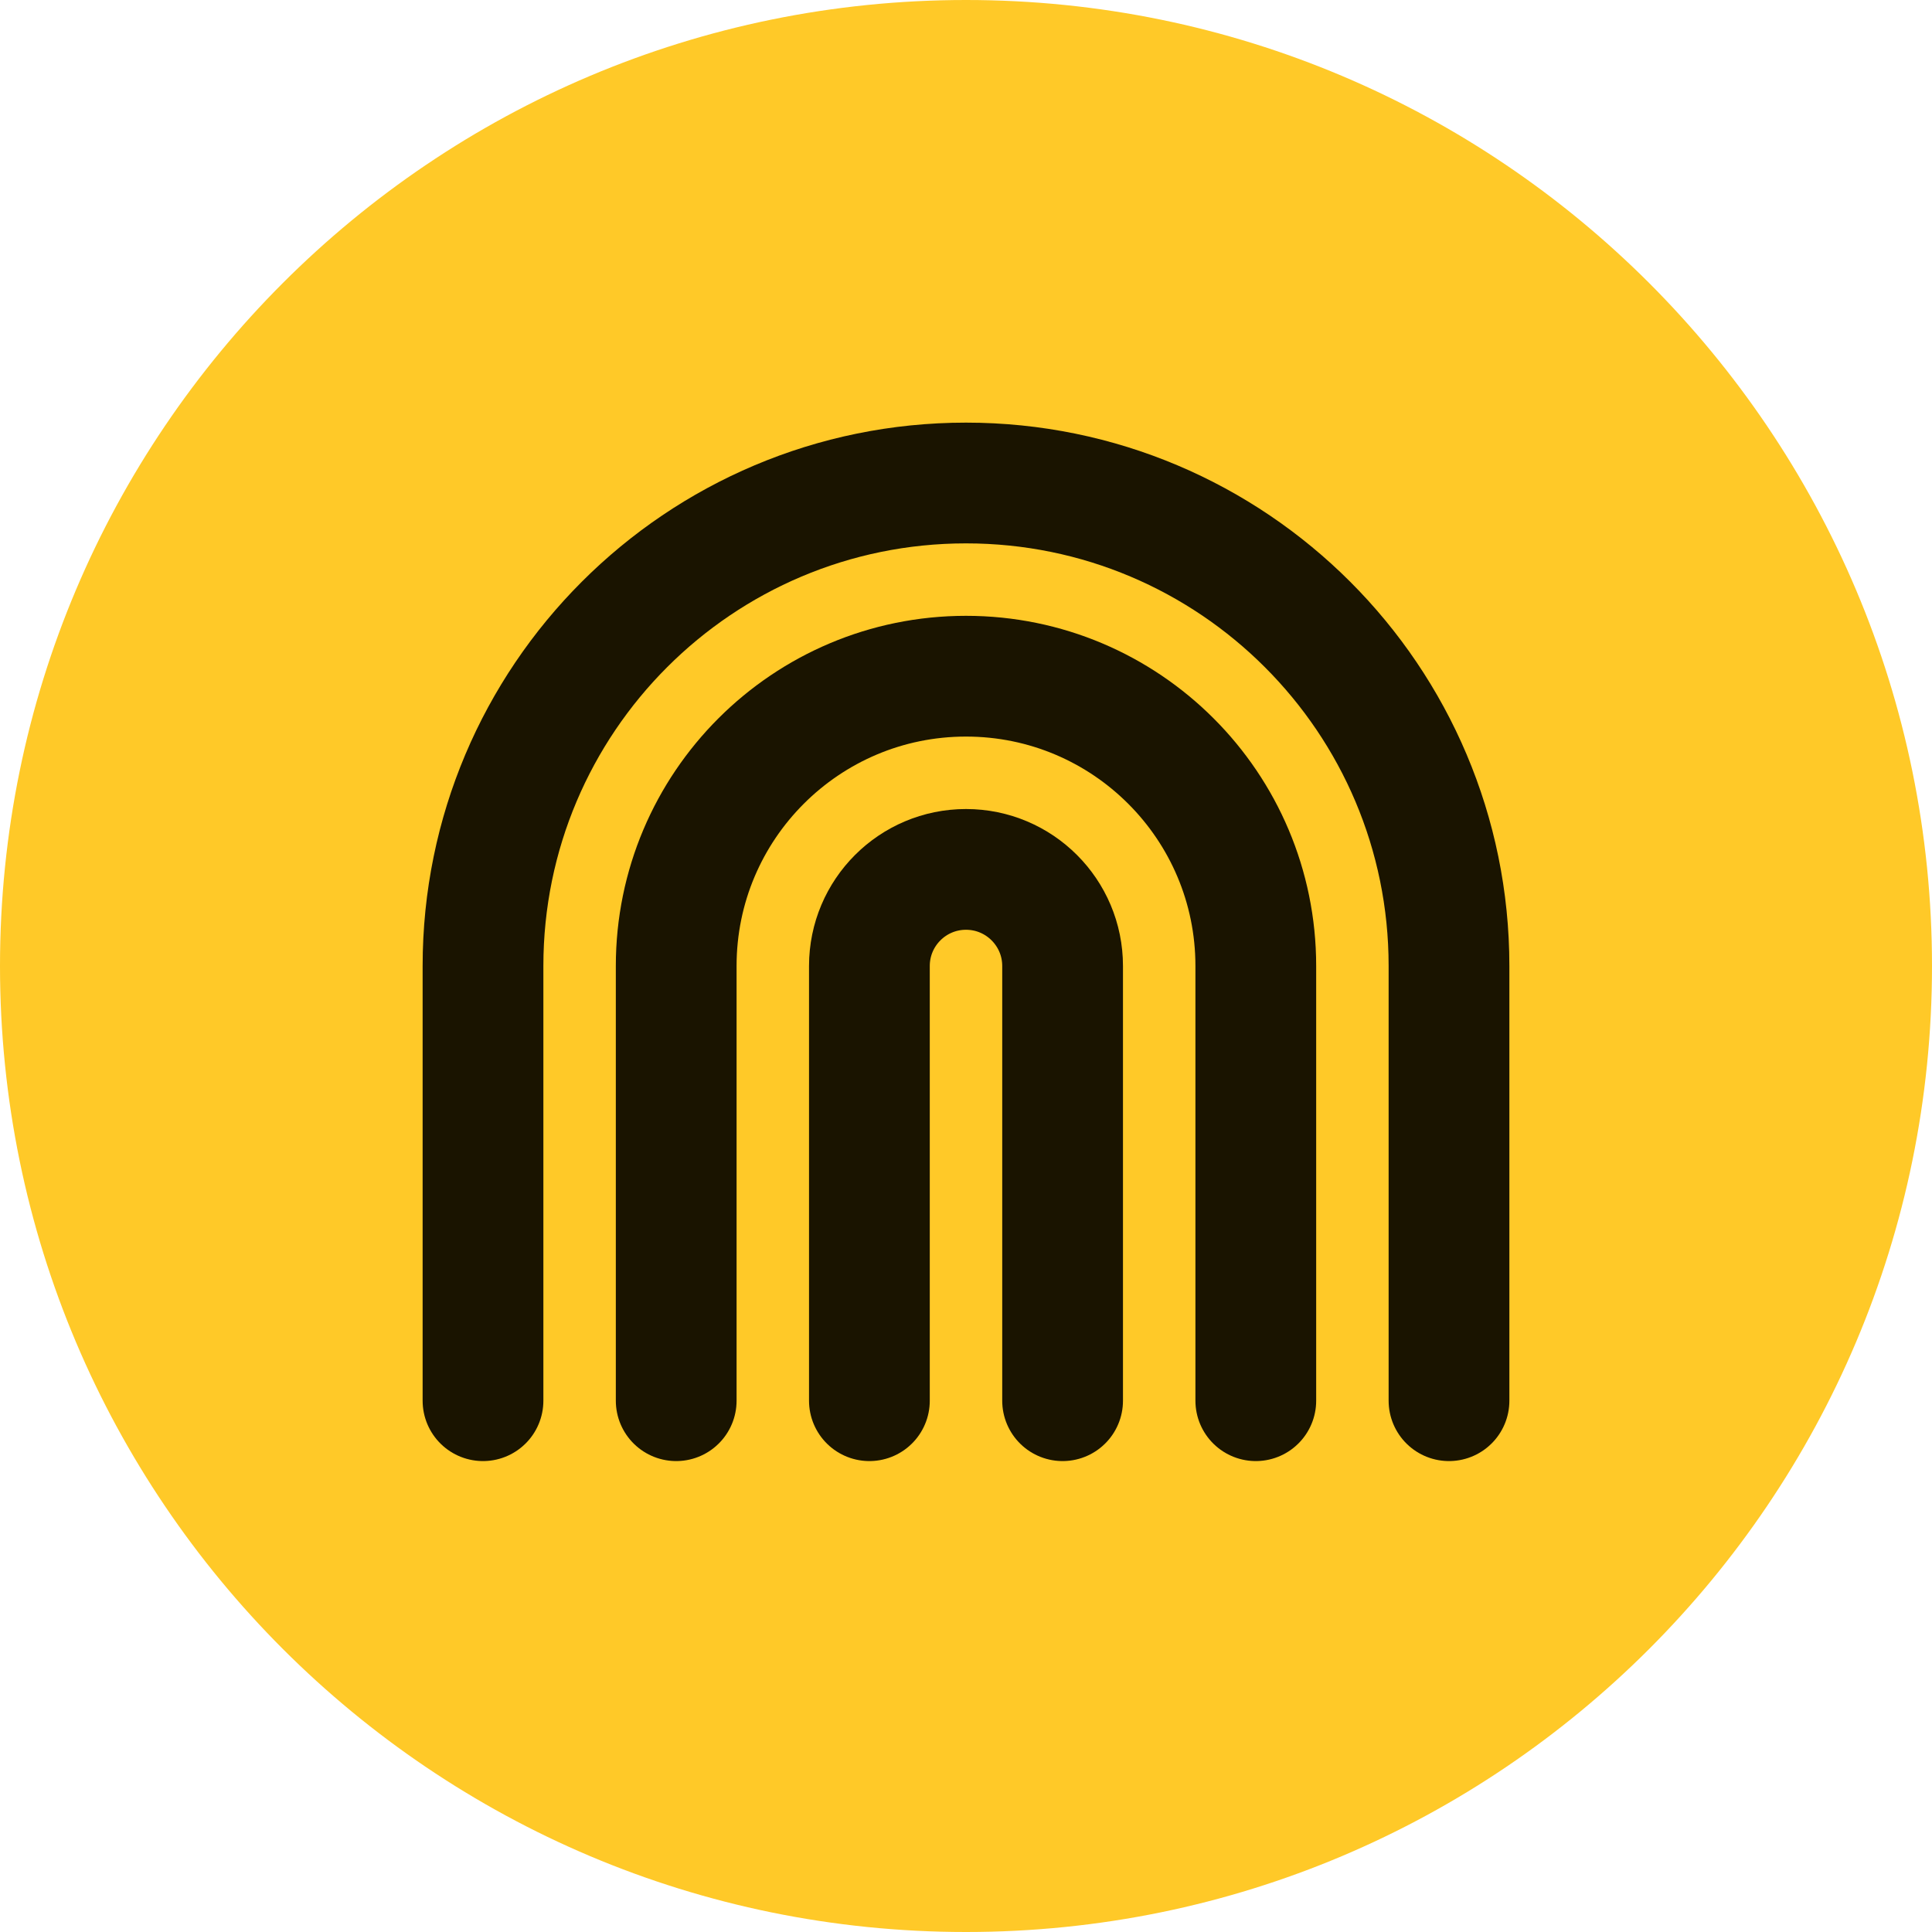
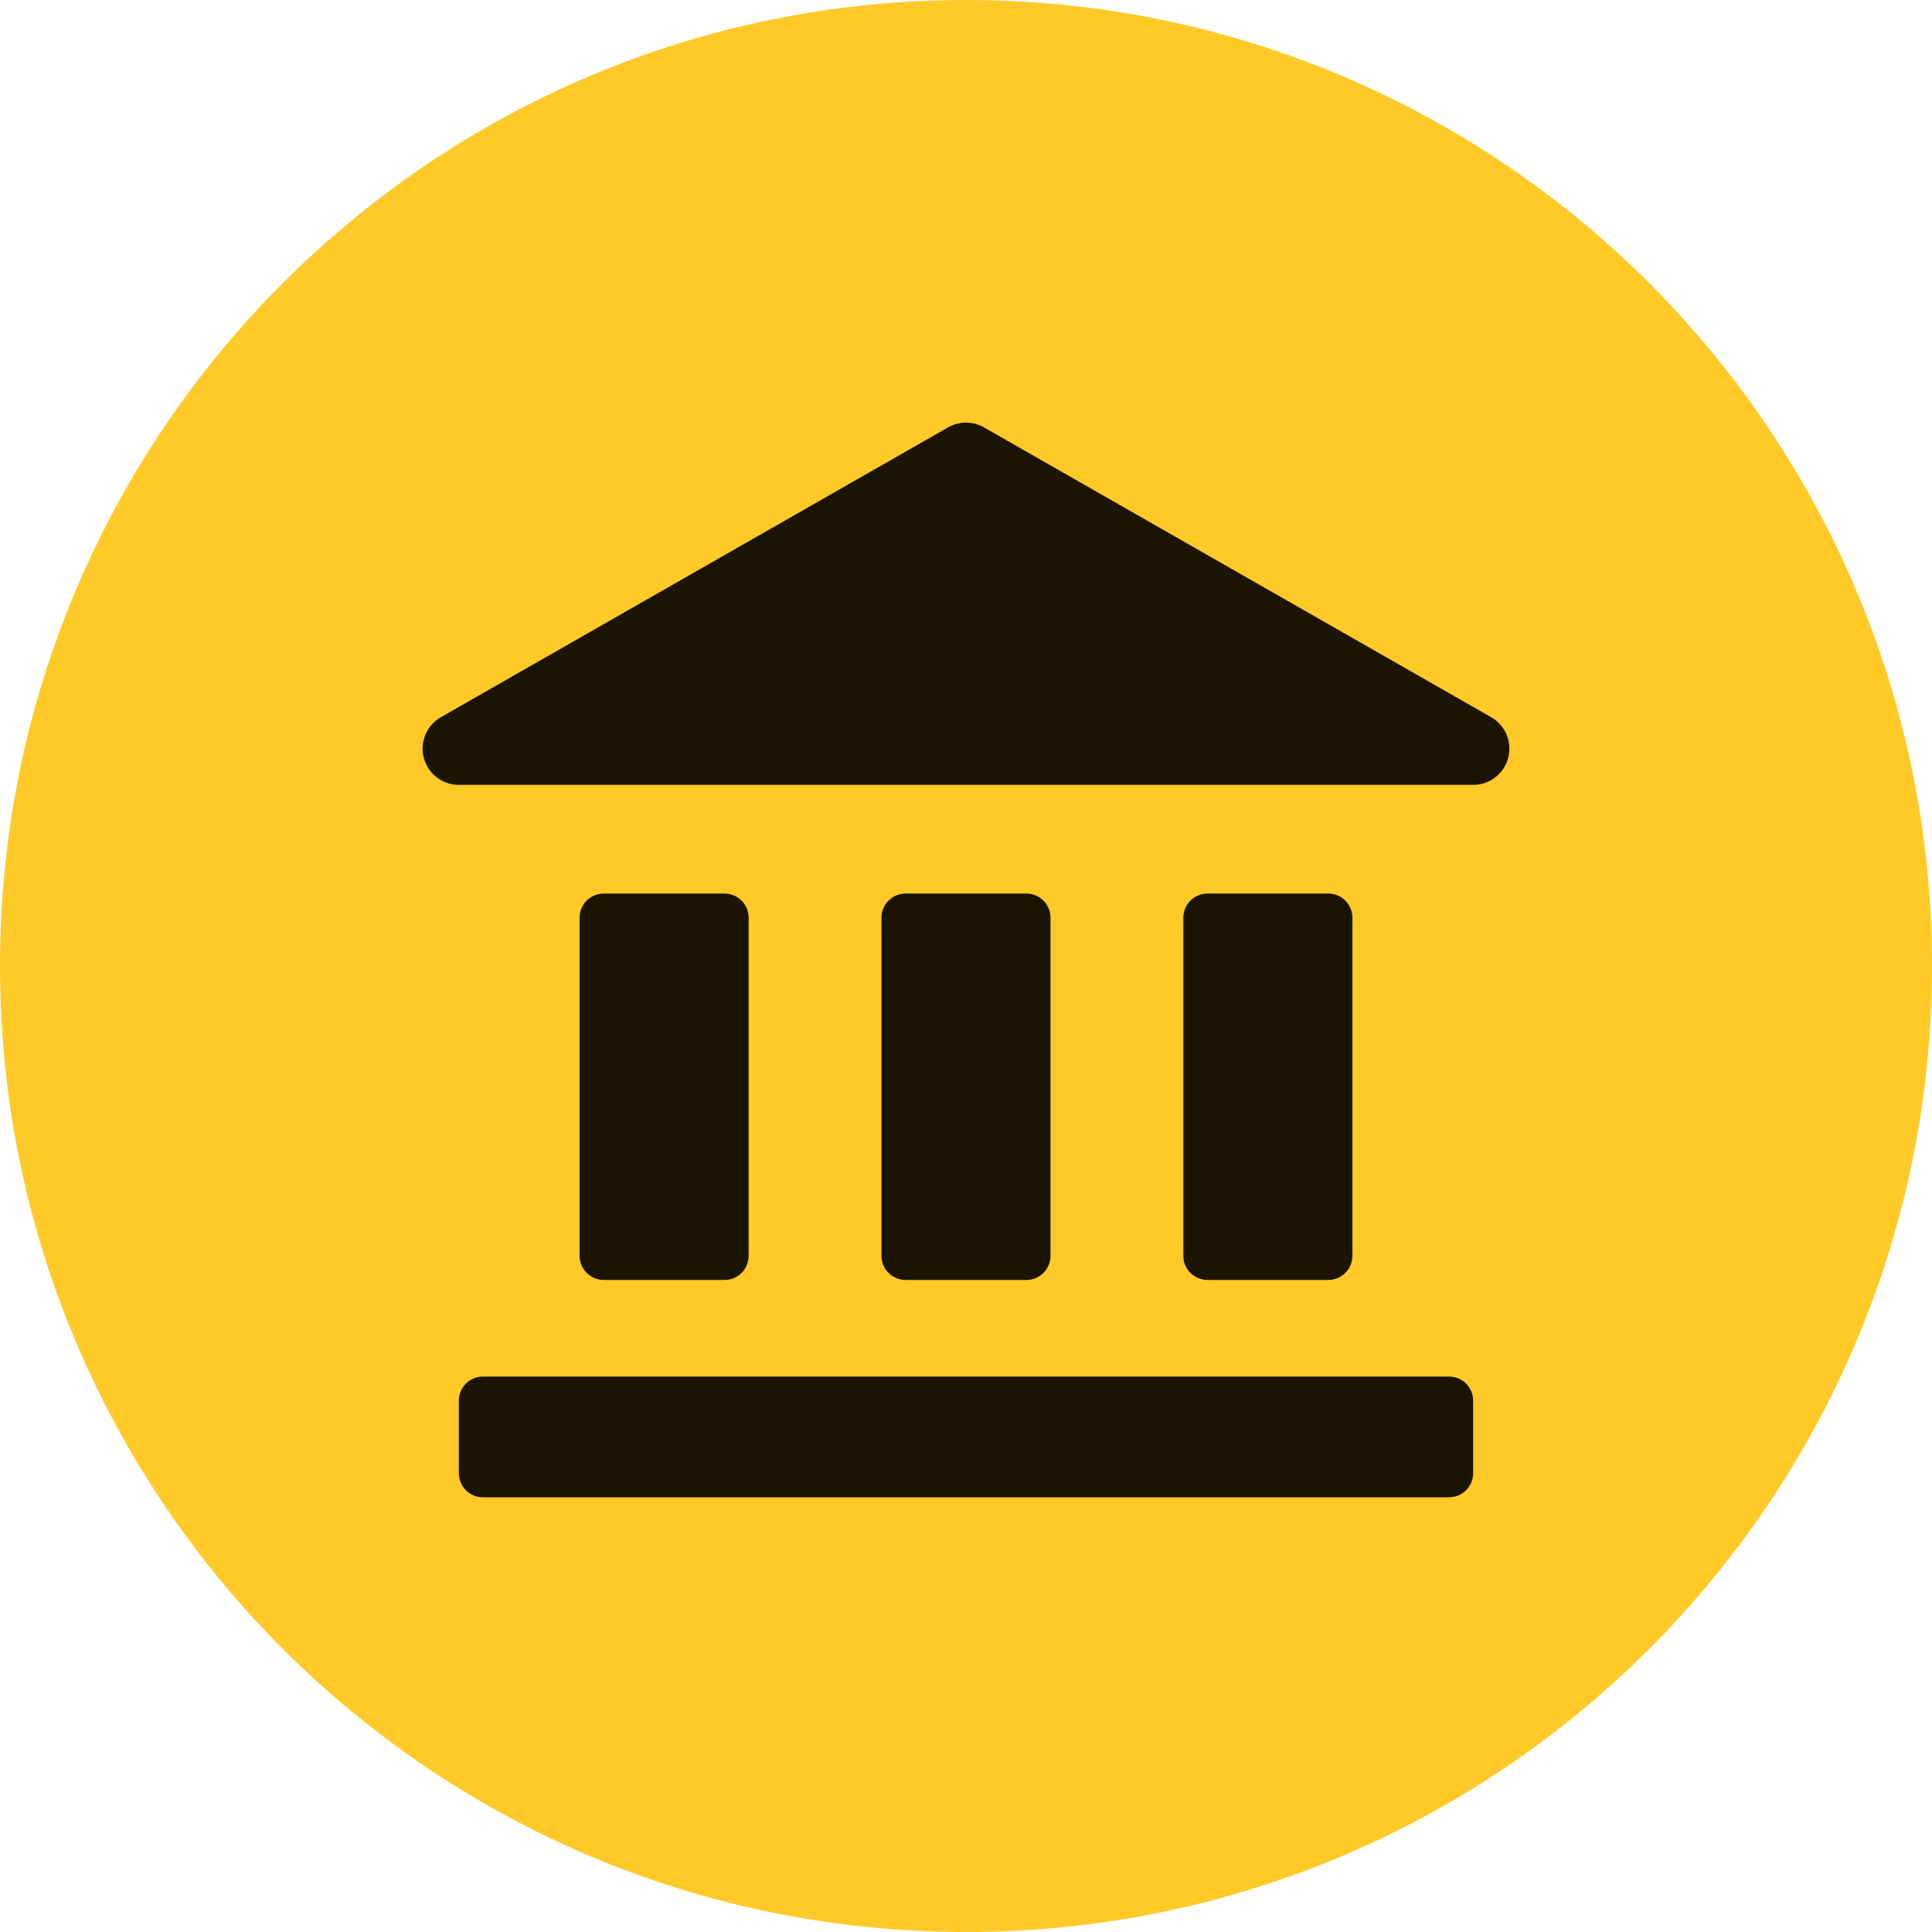
<svg xmlns="http://www.w3.org/2000/svg" viewBox="0 0 40 40">
  <circle cx="20" cy="20" r="20" fill="#ffc928" />
-   <g fill="none" stroke="#1a1400" stroke-width="2.5" stroke-linecap="round">
-     <path d="M10 29V20a10 10 0 0 1 20 0v9" />
-     <path d="M14 29V20a6 6 0 0 1 12 0v9" />
-     <path d="M18 29V20a2 2 0 0 1 4 0v9" />
+   <g fill="#1a1400" stroke="#1a1400" stroke-width="1.5" stroke-linejoin="round">
+     <path d="M20 9.5 30.5 15.5H9.5Z" />
+     <rect x="12" y="18.5" width="3.5" height="8" rx=".5" stroke="none" />
+     <rect x="18.25" y="18.5" width="3.5" height="8" rx=".5" stroke="none" />
+     <rect x="24.5" y="18.5" width="3.5" height="8" rx=".5" stroke="none" />
+     <rect x="9.5" y="28.5" width="21" height="2.5" rx=".5" stroke="none" />
  </g>
</svg>
